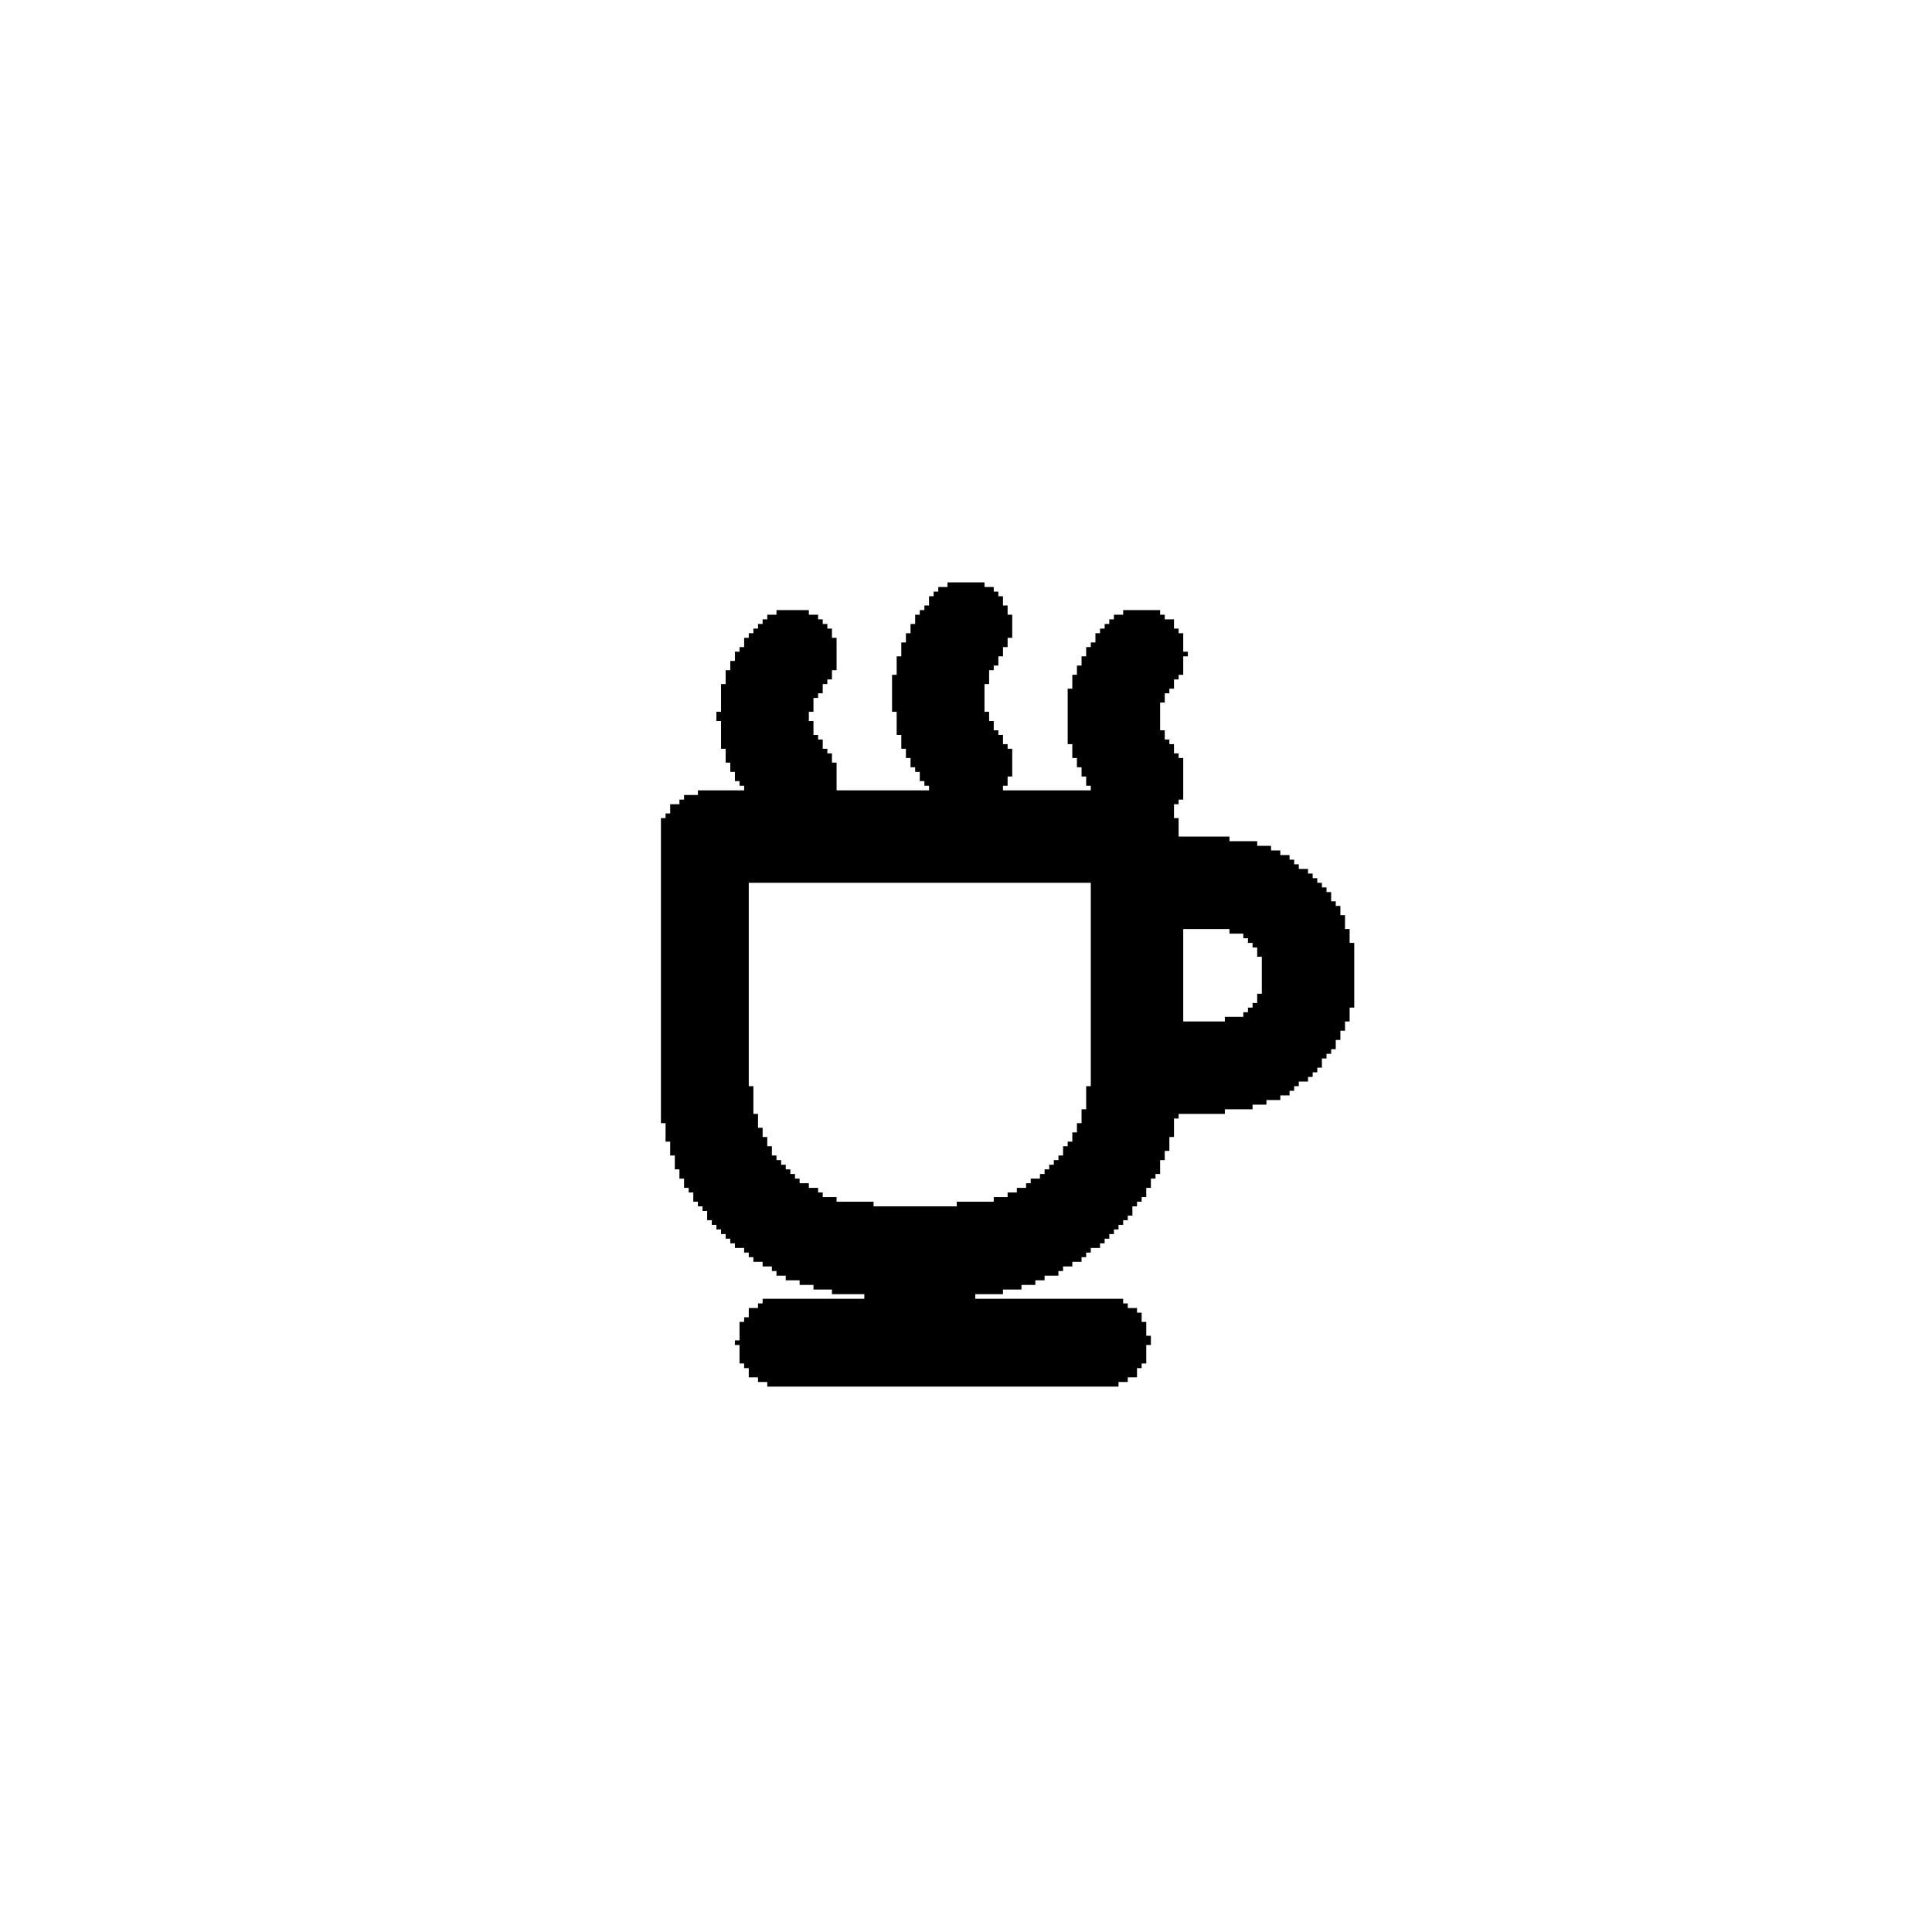
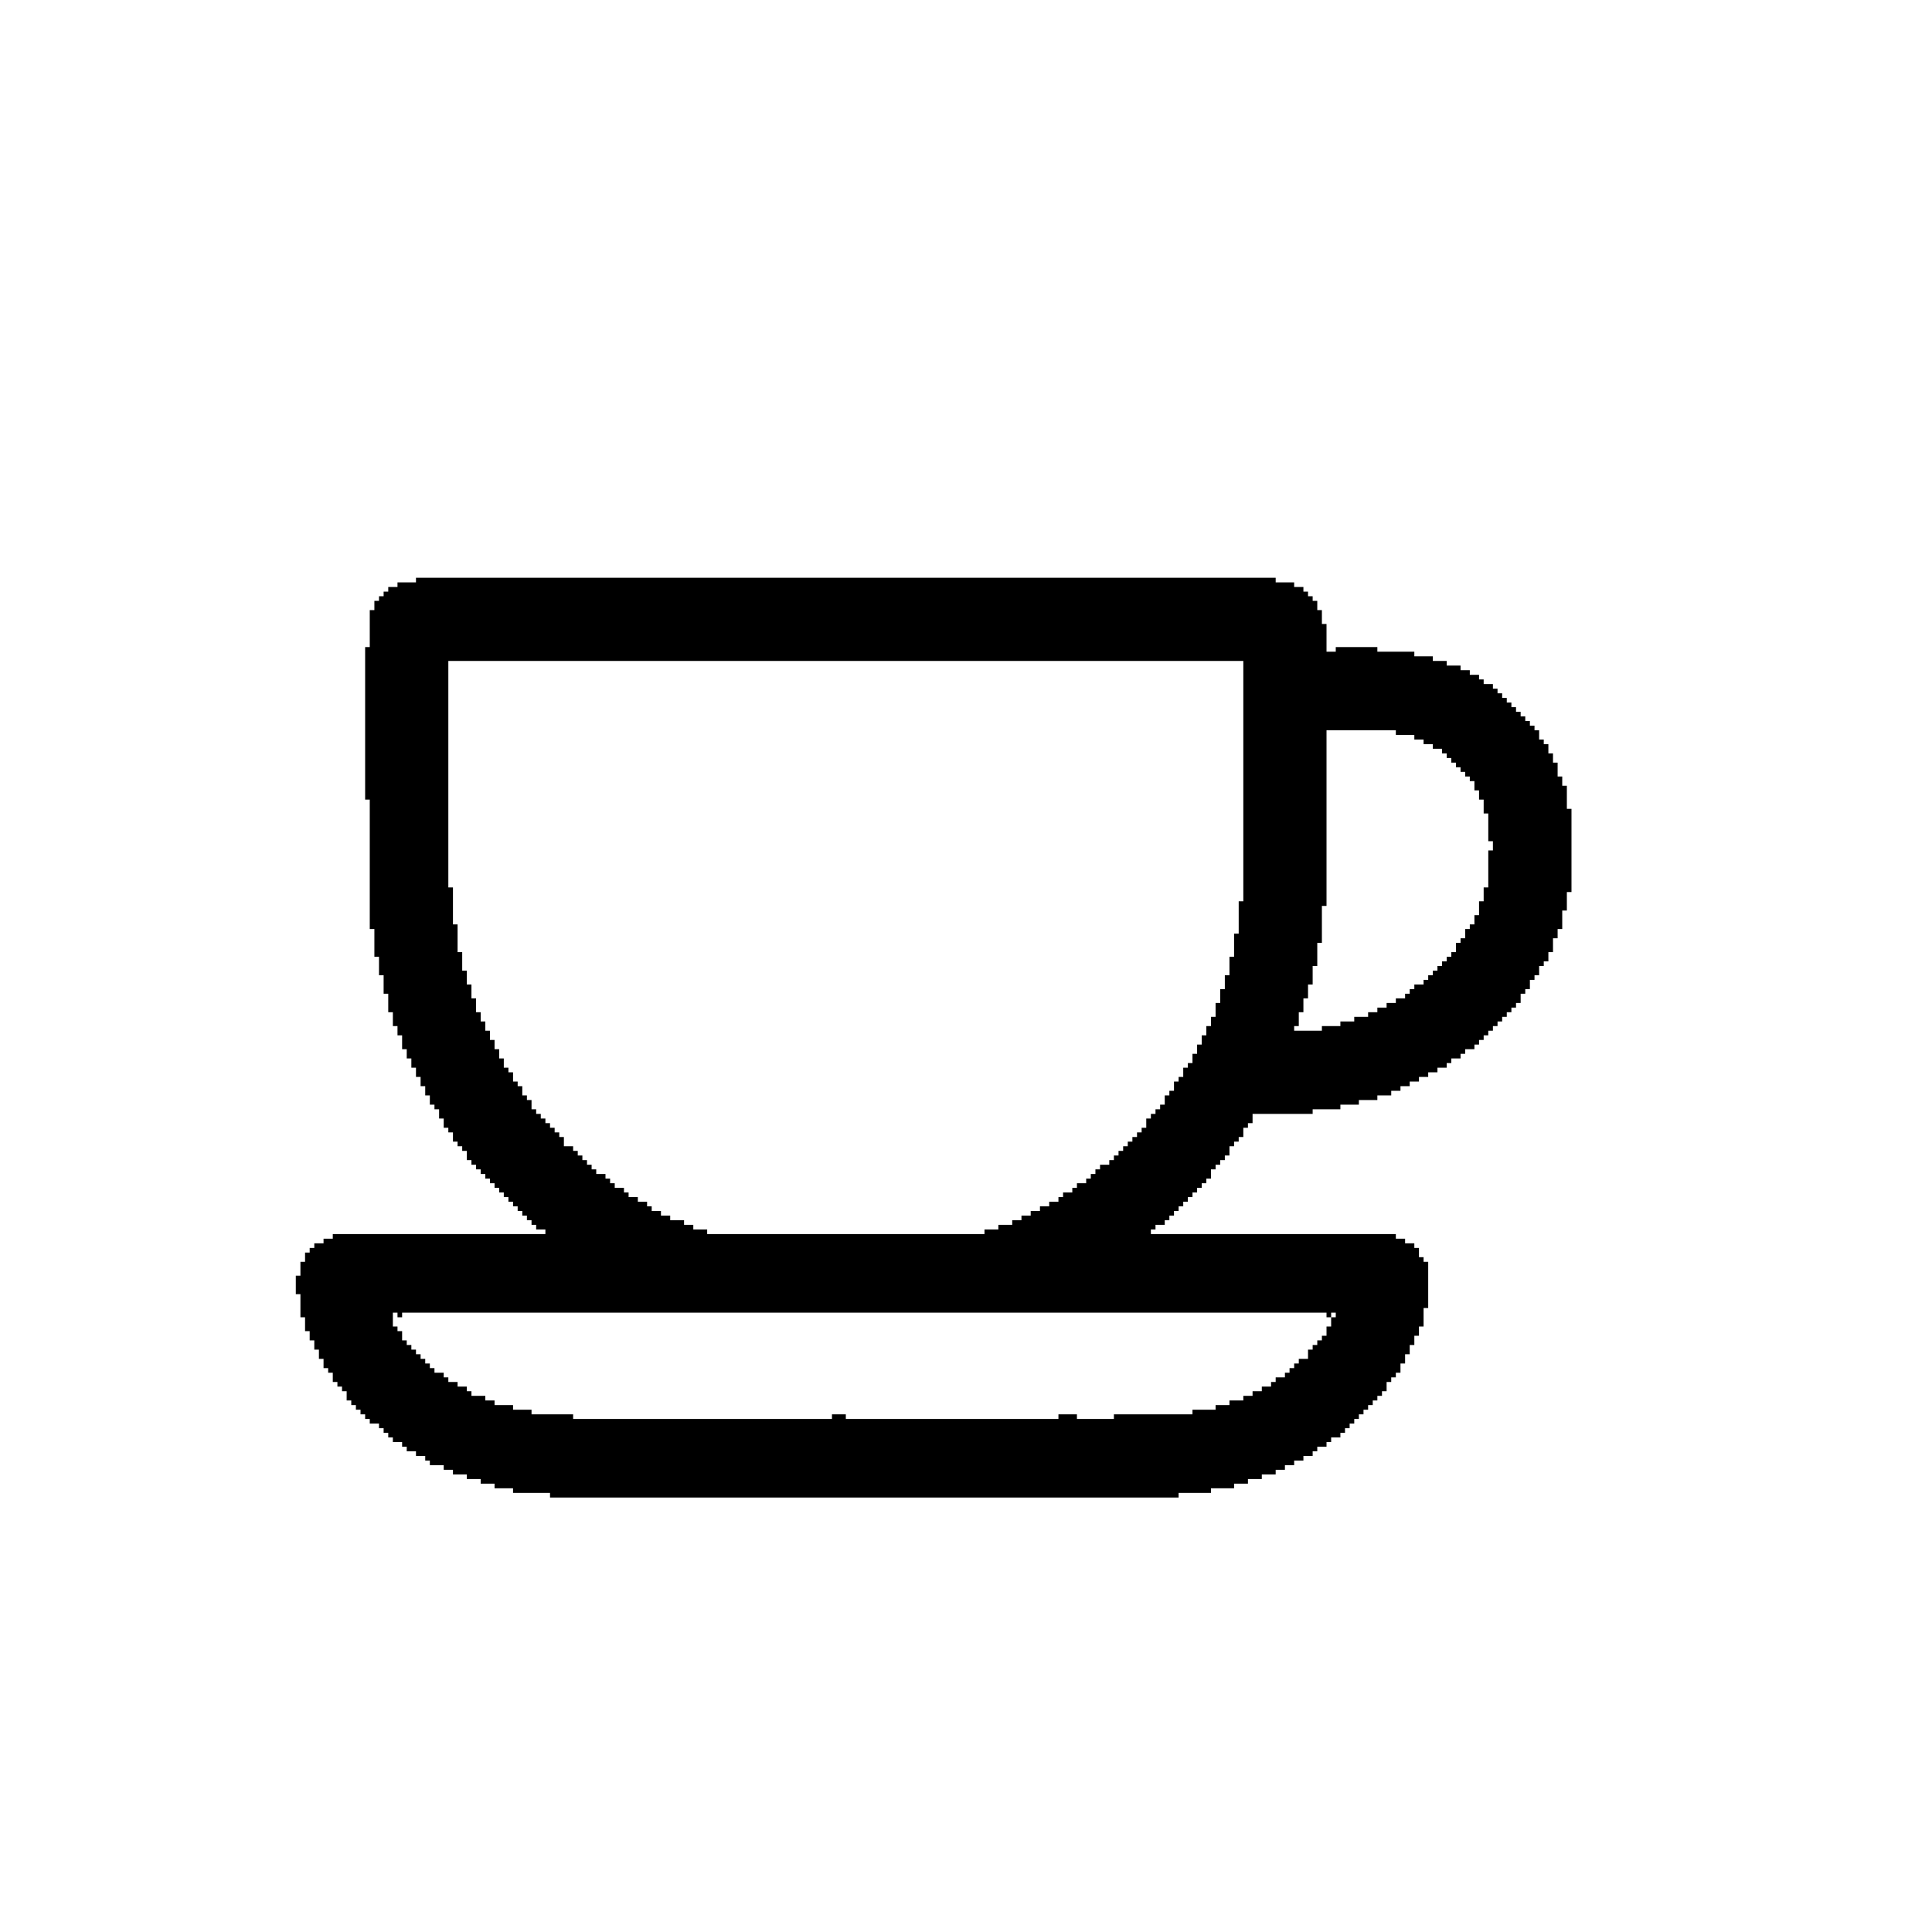
<svg xmlns="http://www.w3.org/2000/svg" viewBox="0 0 418 418">
-   <path fill="currentColor" stroke="none" fill-rule="evenodd" d="M205 126H213V127H205ZM203 127H215V128H203ZM202 128H216V129H202ZM201 129H217V131H201ZM200 131H218V132H200ZM168 132H175V133H168ZM199 132H218V133H199ZM243 132H251V133H243ZM166 133H177V134H166ZM241 133H252V134H241ZM165 134H178V135H165ZM198 133H219V135H198ZM240 134H254V135H240ZM164 135H179V136H164ZM239 135H254V136H239ZM163 136H180V137H163ZM197 135H219V137H197ZM238 136H255V137H238ZM162 137H180V138H162ZM196 137H219V138H196ZM196 138H218V139H196ZM237 137H256V139H237ZM161 138H181V140H161ZM195 139H218V140H195ZM236 139H256V140H236ZM160 140H181V141H160ZM235 140H256V141H235ZM195 140H217V142H195ZM235 141H257V142H235ZM159 141H181V143H159ZM194 142H216V144H194ZM234 142H256V144H234ZM158 143H181V145H158ZM194 144H215V145H194ZM194 145H214V146H194ZM233 144H256V146H233ZM157 145H180V147H157ZM232 146H255V147H232ZM157 147H179V148H157ZM193 146H214V148H193ZM232 147H254V149H232ZM156 148H178V150H156ZM231 149H253V150H231ZM156 150H177V151H156ZM231 150H252V152H231ZM156 151H176V154H156ZM193 148H213V154H193ZM155 154H175V156H155ZM194 154H214V156H194ZM194 156H215V158H194ZM231 152H251V158H231ZM156 156H176V159H156ZM194 158H216V159H194ZM156 159H177V160H156ZM231 158H252V160H231ZM195 159H217V161H195ZM231 160H253V161H231ZM156 160H178V162H156ZM195 161H218V162H195ZM157 162H179V163H157ZM232 161H254V163H232ZM196 162H219V164H196ZM232 163H255V164H232ZM157 163H180V165H157ZM197 164H219V166H197ZM233 164H256V166H233ZM158 165H181V167H158ZM198 166H219V167H198ZM199 167H219V168H199ZM234 166H256V168H234ZM159 167H181V169H159ZM199 168H218V169H199ZM160 169H181V170H160ZM200 169H218V170H200ZM235 168H256V170H235ZM161 170H181V171H161ZM201 170H217V171H201ZM236 170H256V171H236ZM151 171H256V172H151ZM148 172H256V173H148ZM147 173H255V174H147ZM145 174H254V176H145ZM144 176H254V177H144ZM143 177H255V181H143ZM143 181H266V182H143ZM143 182H272V183H143ZM143 183H275V184H143ZM143 184H277V185H143ZM143 185H279V186H143ZM143 186H280V187H143ZM143 187H281V188H143ZM143 188H283V189H143ZM143 189H284V190H143ZM143 190H285V191H143ZM236 191H286V192H236ZM236 192H287V193H236ZM236 193H288V195H236ZM236 195H289V196H236ZM236 196H290V198H236ZM236 198H291V201H236ZM266 201H292V202H266ZM269 202H292V203H269ZM270 203H292V204H270ZM271 204H293V205H271ZM272 205H293V207H272ZM273 207H293V215H273ZM272 215H293V217H272ZM271 217H293V218H271ZM270 218H292V219H270ZM269 219H292V220H269ZM236 201H256V221H236ZM265 220H292V221H265ZM236 221H291V223H236ZM236 223H290V225H236ZM236 225H289V227H236ZM236 227H288V228H236ZM236 228H287V229H236ZM236 229H286V231H236ZM236 231H285V232H236ZM236 232H284V233H236ZM236 233H283V234H236ZM143 191H162V235H143ZM236 234H281V235H236ZM235 235H280V236H235ZM235 236H279V237H235ZM235 237H277V238H235ZM235 238H274V239H235ZM235 239H271V240H235ZM143 235H163V241H143ZM234 240H265V241H234ZM234 241H255V242H234ZM143 241H164V243H143ZM234 242H254V243H234ZM144 243H164V244H144ZM233 243H254V245H233ZM144 244H165V246H144ZM232 245H254V246H232ZM144 246H166V247H144ZM232 246H253V247H232ZM145 247H166V248H145ZM231 247H253V248H231ZM230 248H253V249H230ZM145 248H167V250H145ZM230 249H252V250H230ZM146 250H168V251H146ZM229 250H252V251H229ZM146 251H169V252H146ZM228 251H251V252H228ZM146 252H170V253H146ZM227 252H251V253H227ZM147 253H171V254H147ZM226 253H251V254H226ZM147 254H172V255H147ZM225 254H250V255H225ZM148 255H173V256H148ZM223 255H249V256H223ZM148 256H175V257H148ZM222 256H249V257H222ZM149 257H177V258H149ZM220 257H248V258H220ZM150 258H178V259H150ZM218 258H248V259H218ZM150 259H181V260H150ZM215 259H247V260H215ZM151 260H189V261H151ZM207 260H246V261H207ZM152 261H245V262H152ZM153 262H245V263H153ZM153 263H244V264H153ZM154 264H243V265H154ZM155 265H242V266H155ZM156 266H241V267H156ZM157 267H240V268H157ZM158 268H239V269H158ZM159 269H238V270H159ZM161 270H236V271H161ZM162 271H235V272H162ZM163 272H234V273H163ZM165 273H232V274H165ZM167 274H230V275H167ZM168 275H229V276H168ZM170 276H226V277H170ZM173 277H224V278H173ZM176 278H221V279H176ZM180 279H217V280H180ZM187 280H211V281H187ZM165 281H243V282H165ZM164 282H244V283H164ZM162 283H246V284H162ZM162 284H247V285H162ZM161 285H247V286H161ZM160 286H248V289H160ZM160 289H249V290H160ZM159 290H249V291H159ZM160 291H248V295H160ZM161 295H247V296H161ZM162 296H246V298H162ZM164 298H244V299H164ZM166 299H242V300H166Z" />
+   <path fill="currentColor" stroke="none" fill-rule="evenodd" d="M90 125H276V126H90ZM86 126H280V127H86ZM84 127H282V128H84ZM83 128H283V129H83ZM82 129H284V130H82ZM81 130H285V132H81ZM80 132H286V135H80ZM80 135H287V140H80ZM79 140H287V141H79ZM289 140H298V141H289ZM79 141H306V142H79ZM79 142H310V143H79ZM269 143H313V144H269ZM269 144H316V145H269ZM269 145H318V146H269ZM269 146H320V147H269ZM269 147H321V148H269ZM269 148H323V149H269ZM269 149H324V150H269ZM269 150H325V151H269ZM269 151H326V152H269ZM269 152H327V153H269ZM269 153H328V154H269ZM269 154H329V155H269ZM269 155H330V156H269ZM269 156H331V157H269ZM269 157H332V158H269ZM302 158H333V159H302ZM306 159H333V160H306ZM308 160H334V161H308ZM310 161H335V162H310ZM312 162H335V163H312ZM313 163H336V164H313ZM314 164H336V165H314ZM315 165H337V166H315ZM316 166H337V167H316ZM317 167H337V168H317ZM318 168H338V169H318ZM319 169H338V170H319ZM319 170H339V171H319ZM79 143H97V173H79ZM320 171H339V173H320ZM321 173H339V175H321ZM321 175H340V176H321ZM322 176H340V182H322ZM323 182H340V184H323ZM80 173H97V192H80ZM322 184H340V192H322ZM321 192H340V193H321ZM269 158H287V195H269ZM321 193H339V195H321ZM268 195H287V196H268ZM320 195H339V197H320ZM320 197H338V198H320ZM80 192H98V200H80ZM319 198H338V200H319ZM80 200H99V201H80ZM318 200H338V201H318ZM268 196H286V202H268ZM317 201H337V203H317ZM267 202H286V204H267ZM316 203H336V204H316ZM81 201H99V206H81ZM315 204H336V206H315ZM81 206H100V207H81ZM267 204H285V207H267ZM314 206H335V207H314ZM313 207H335V208H313ZM266 207H285V209H266ZM312 208H334V209H312ZM82 207H100V210H82ZM311 209H333V210H311ZM82 210H101V211H82ZM266 209H284V211H266ZM310 210H333V211H310ZM309 211H332V212H309ZM83 211H101V213H83ZM265 211H284V213H265ZM308 212H331V213H308ZM265 213H283V214H265ZM306 213H331V214H306ZM83 213H102V215H83ZM305 214H330V215H305ZM84 215H102V216H84ZM264 214H283V216H264ZM304 215H329V216H304ZM264 216H282V217H264ZM302 216H329V217H302ZM300 217H328V218H300ZM84 216H103V219H84ZM263 217H282V219H263ZM298 218H327V219H298ZM263 219H281V220H263ZM296 219H326V220H296ZM85 219H104V221H85ZM293 220H325V221H293ZM85 221H105V222H85ZM262 220H281V222H262ZM290 221H324V222H290ZM86 222H105V223H86ZM261 222H280V223H261ZM286 222H323V223H286ZM86 223H106V224H86ZM261 223H322V224H261ZM87 224H106V225H87ZM260 224H321V225H260ZM260 225H320V226H260ZM87 225H107V227H87ZM259 226H319V227H259ZM259 227H317V228H259ZM88 227H108V229H88ZM258 228H316V229H258ZM258 229H314V230H258ZM89 229H109V231H89ZM257 230H313V231H257ZM90 231H110V232H90ZM256 231H311V232H256ZM90 232H111V233H90ZM256 232H309V233H256ZM91 233H111V234H91ZM255 233H307V234H255ZM91 234H112V235H91ZM254 234H305V235H254ZM254 235H303V236H254ZM92 235H113V237H92ZM253 236H301V237H253ZM93 237H114V238H93ZM252 237H298V238H252ZM93 238H115V239H93ZM252 238H294V239H252ZM94 239H115V240H94ZM251 239H290V240H251ZM95 240H116V241H95ZM250 240H284V241H250ZM95 241H117V242H95ZM249 241H271V242H249ZM96 242H118V243H96ZM248 242H271V243H248ZM96 243H119V244H96ZM248 243H270V244H248ZM97 244H120V245H97ZM247 244H269V245H247ZM98 245H121V246H98ZM246 245H269V246H246ZM98 246H122V247H98ZM245 246H268V247H245ZM99 247H122V248H99ZM244 247H267V248H244ZM100 248H124V249H100ZM243 248H266V249H243ZM101 249H125V250H101ZM242 249H266V250H242ZM101 250H126V251H101ZM241 250H265V251H241ZM102 251H127V252H102ZM240 251H264V252H240ZM103 252H128V253H103ZM238 252H263V253H238ZM104 253H129V254H104ZM237 253H262V254H237ZM105 254H131V255H105ZM236 254H262V255H236ZM106 255H132V256H106ZM235 255H261V256H235ZM107 256H133V257H107ZM233 256H260V257H233ZM108 257H135V258H108ZM232 257H259V258H232ZM109 258H136V259H109ZM230 258H258V259H230ZM110 259H138V260H110ZM229 259H257V260H229ZM111 260H140V261H111ZM227 260H256V261H227ZM112 261H141V262H112ZM225 261H255V262H225ZM113 262H143V263H113ZM223 262H254V263H223ZM114 263H145V264H114ZM221 263H253V264H221ZM115 264H148V265H115ZM219 264H252V265H219ZM116 265H150V266H116ZM216 265H250V266H216ZM118 266H153V267H118ZM213 266H249V267H213ZM72 267H302V268H72ZM70 268H304V269H70ZM68 269H306V270H68ZM67 270H307V271H67ZM66 271H307V272H66ZM66 272H308V273H66ZM65 273H309V276H65ZM64 276H309V280H64ZM65 280H309V283H65ZM65 283H308V284H65ZM65 284H85V285H65ZM86 284H87V285H86ZM287 284H288V285H287ZM289 284H308V285H289ZM66 285H85V287H66ZM288 285H308V287H288ZM66 287H86V288H66ZM287 287H307V289H287ZM67 288H87V290H67ZM286 289H306V290H286ZM68 290H88V291H68ZM285 290H306V291H285ZM68 291H89V292H68ZM284 291H305V292H284ZM69 292H90V293H69ZM283 292H305V293H283ZM69 293H91V294H69ZM283 293H304V294H283ZM70 294H92V295H70ZM281 294H304V295H281ZM70 295H93V296H70ZM280 295H303V296H280ZM71 296H94V297H71ZM279 296H303V297H279ZM72 297H96V298H72ZM278 297H302V298H278ZM72 298H97V299H72ZM276 298H301V299H276ZM73 299H99V300H73ZM275 299H300V300H275ZM74 300H101V301H74ZM273 300H300V301H273ZM75 301H102V302H75ZM271 301H299V302H271ZM75 302H105V303H75ZM269 302H298V303H269ZM76 303H107V304H76ZM266 303H297V304H266ZM77 304H111V305H77ZM263 304H296V305H263ZM78 305H115V306H78ZM258 305H295V306H258ZM79 306H124V307H79ZM180 306H183V307H180ZM229 306H233V307H229ZM241 306H294V307H241ZM80 307H293V308H80ZM82 308H292V309H82ZM83 309H291V310H83ZM84 310H290V311H84ZM85 311H288V312H85ZM87 312H287V313H87ZM88 313H285V314H88ZM90 314H284V315H90ZM92 315H282V316H92ZM93 316H280V317H93ZM96 317H278V318H96ZM98 318H276V319H98ZM101 319H273V320H101ZM104 320H270V321H104ZM107 321H267V322H107ZM111 322H262V323H111ZM119 323H255V324H119Z" />
</svg>
